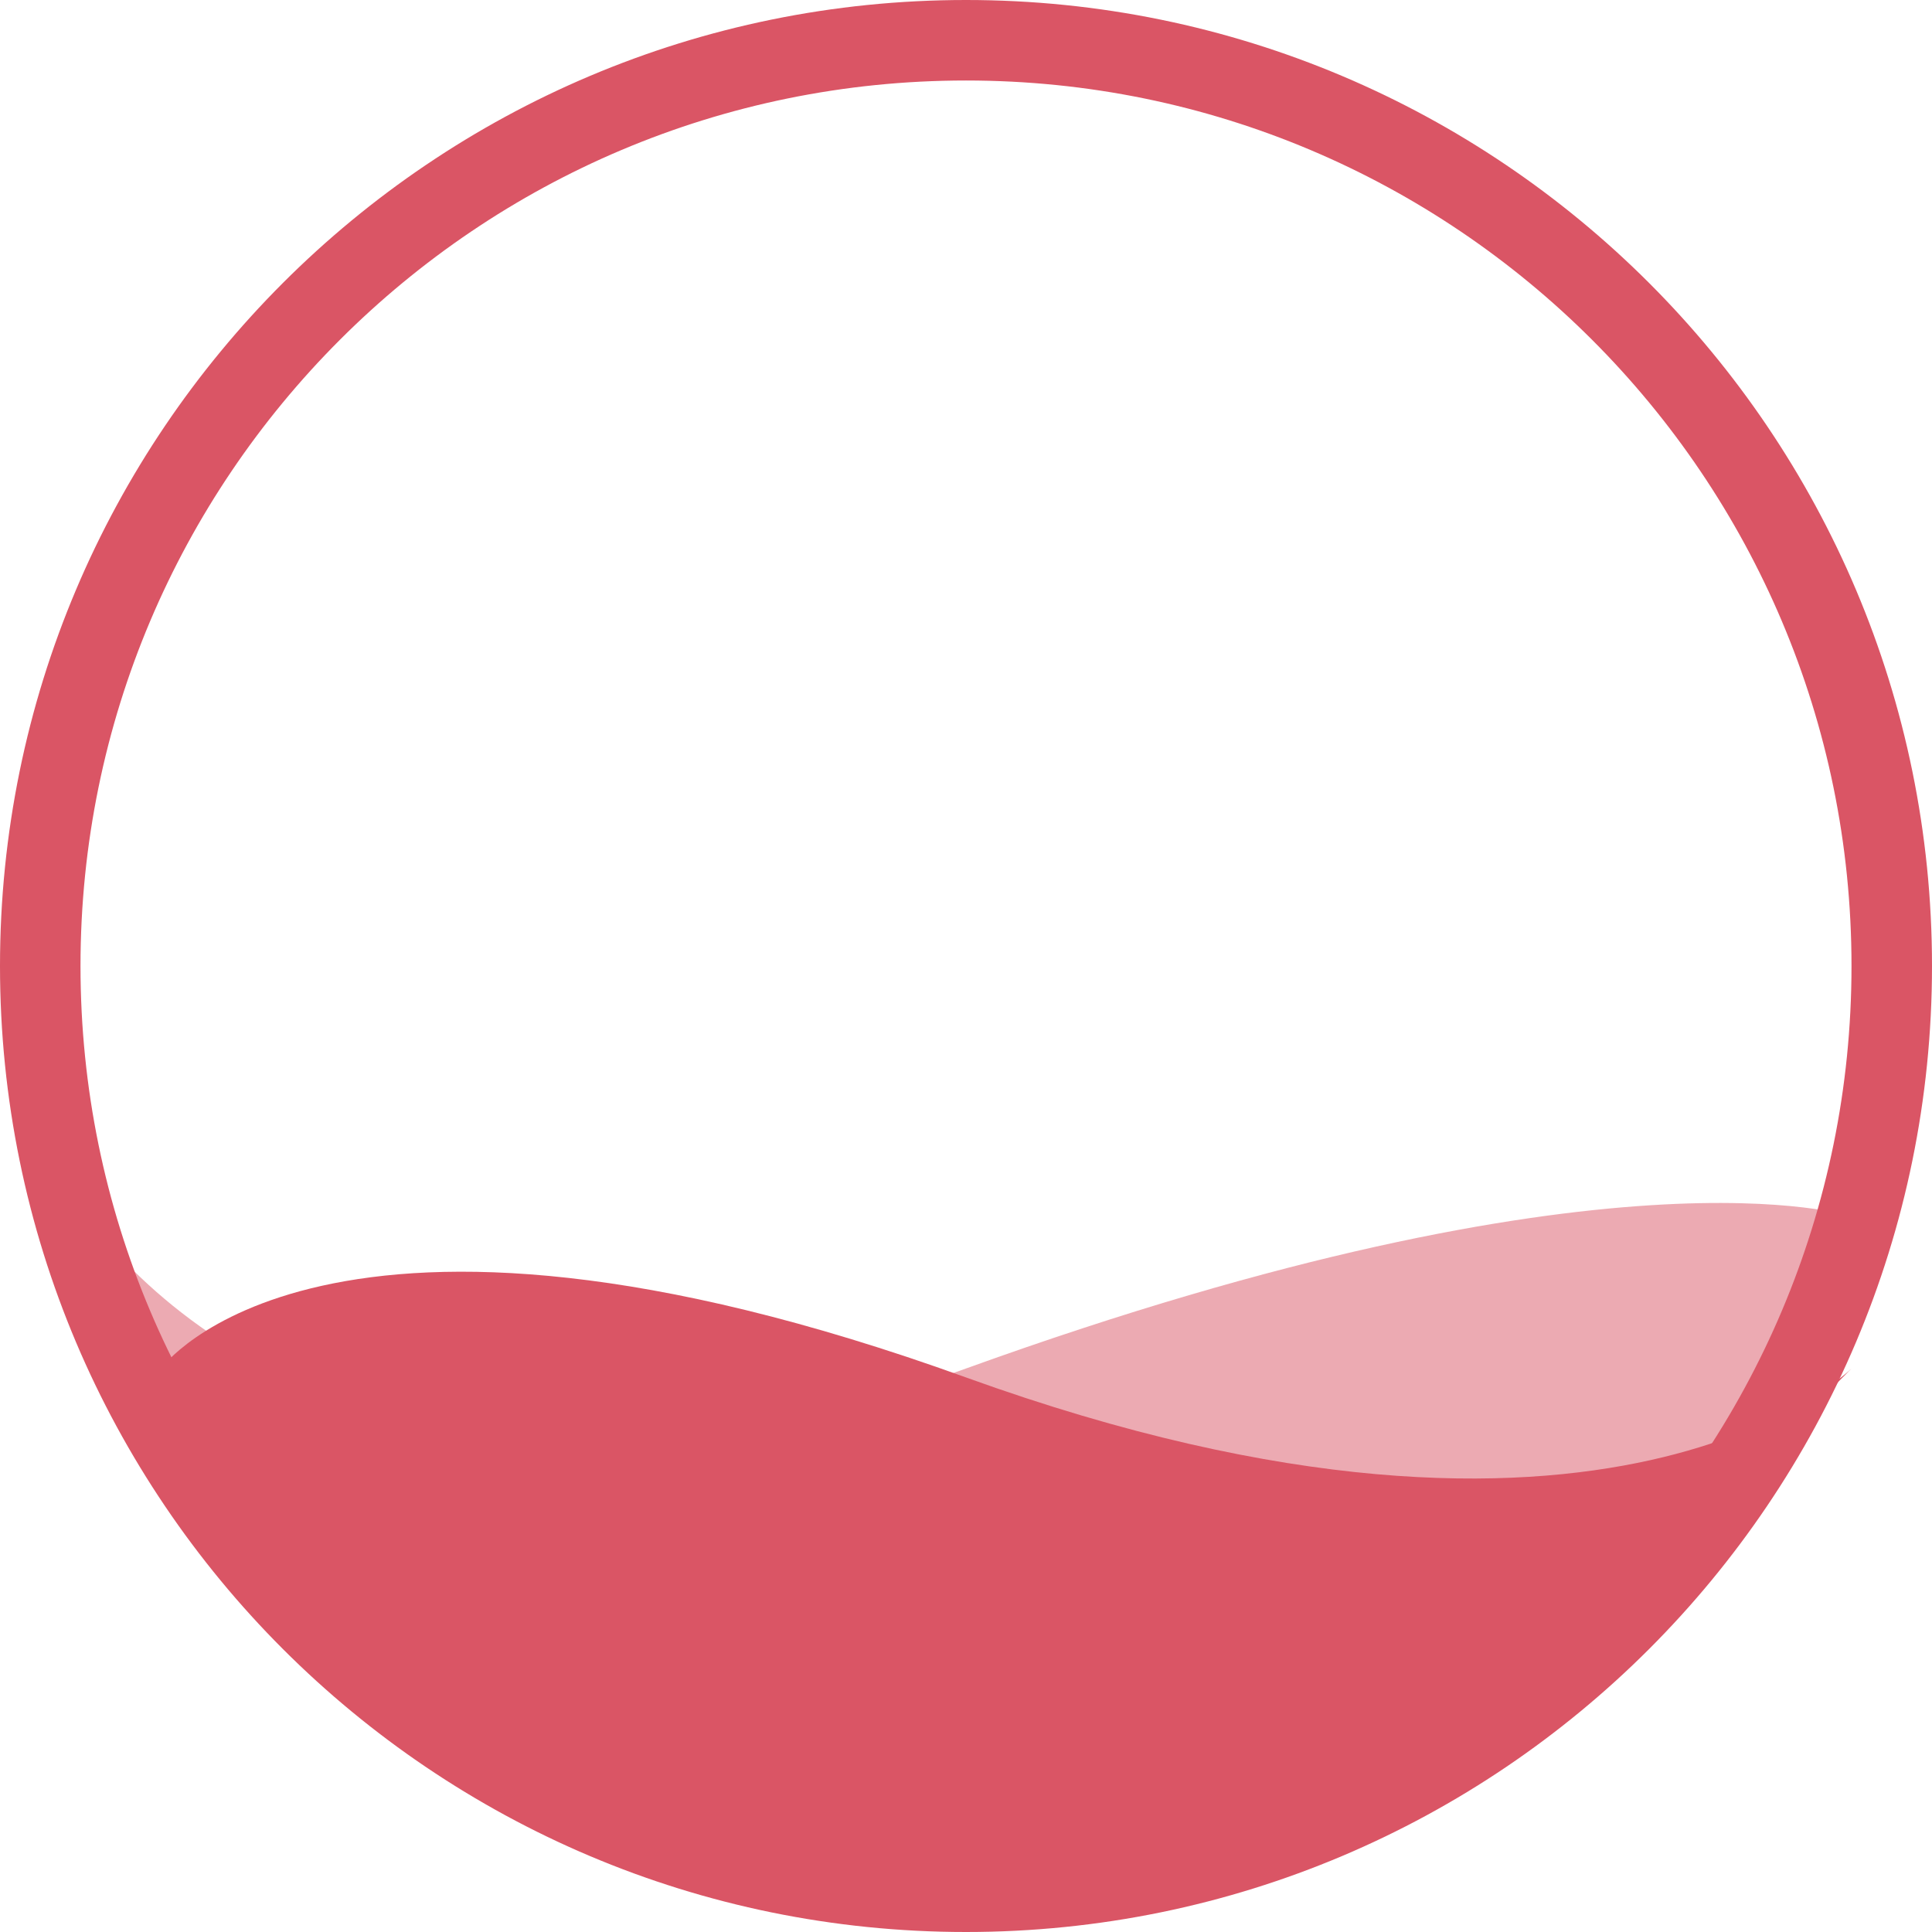
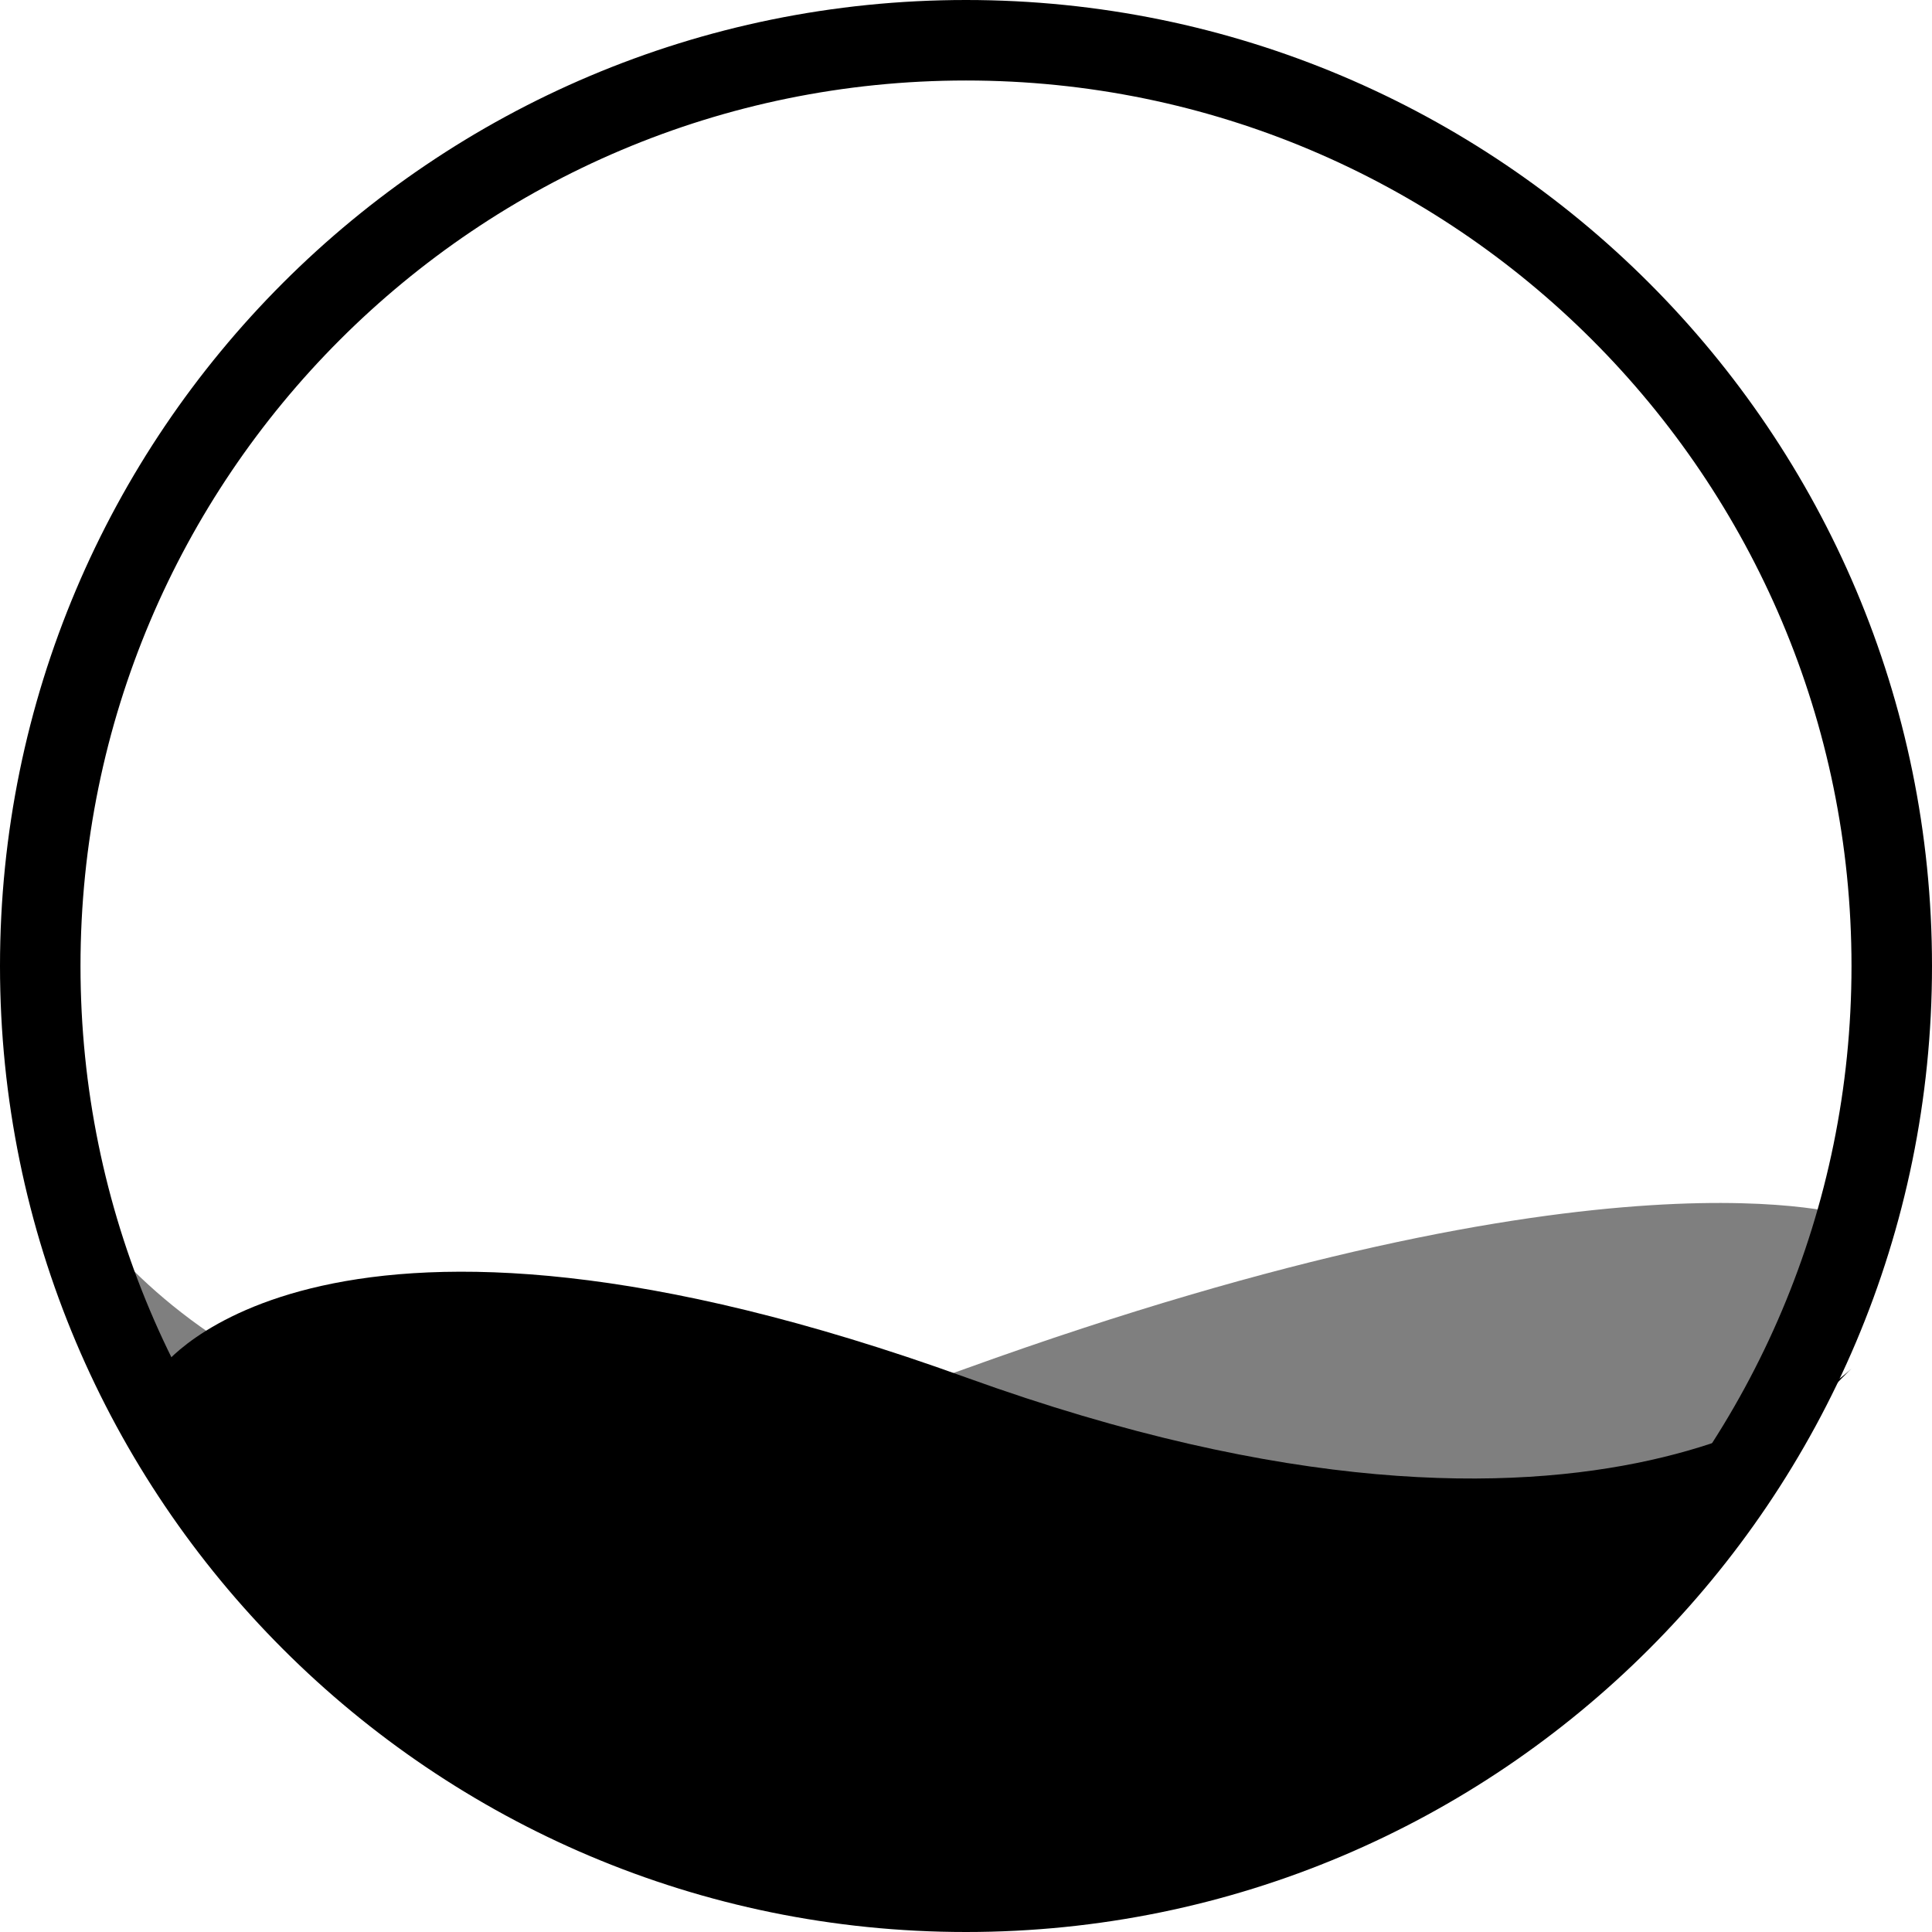
<svg xmlns="http://www.w3.org/2000/svg" width="24" height="24" viewBox="0 0 24 24" fill="none">
-   <path opacity="0.5" d="M1 15C3 21 5.373 23.111 12 23.111C18.627 23.111 21 21 23 15.111C23 15.111 20 14.111 12 17C4 19.889 1 15 1 15Z" fill="#DA5565" />
-   <path d="M23 17C20 20 18.627 23.111 12 23.111C5.373 23.111 5 21 2 17C2 17 4 14.222 12 17.111C20 20 23 17 23 17Z" fill="#DA5565" />
-   <circle cx="12" cy="12" r="11.5" stroke="#DA5565" />
+   <path opacity="0.5" d="M1 15C3 21 5.373 23.111 12 23.111C18.627 23.111 21 21 23 15.111C23 15.111 20 14.111 12 17C4 19.889 1 15 1 15Z" fill="currentColor" />
+   <path d="M23 17C20 20 18.627 23.111 12 23.111C5.373 23.111 5 21 2 17C2 17 4 14.222 12 17.111C20 20 23 17 23 17Z" fill="currentColor" />
+   <circle cx="12" cy="12" r="11.5" stroke="currentColor" />
</svg>
